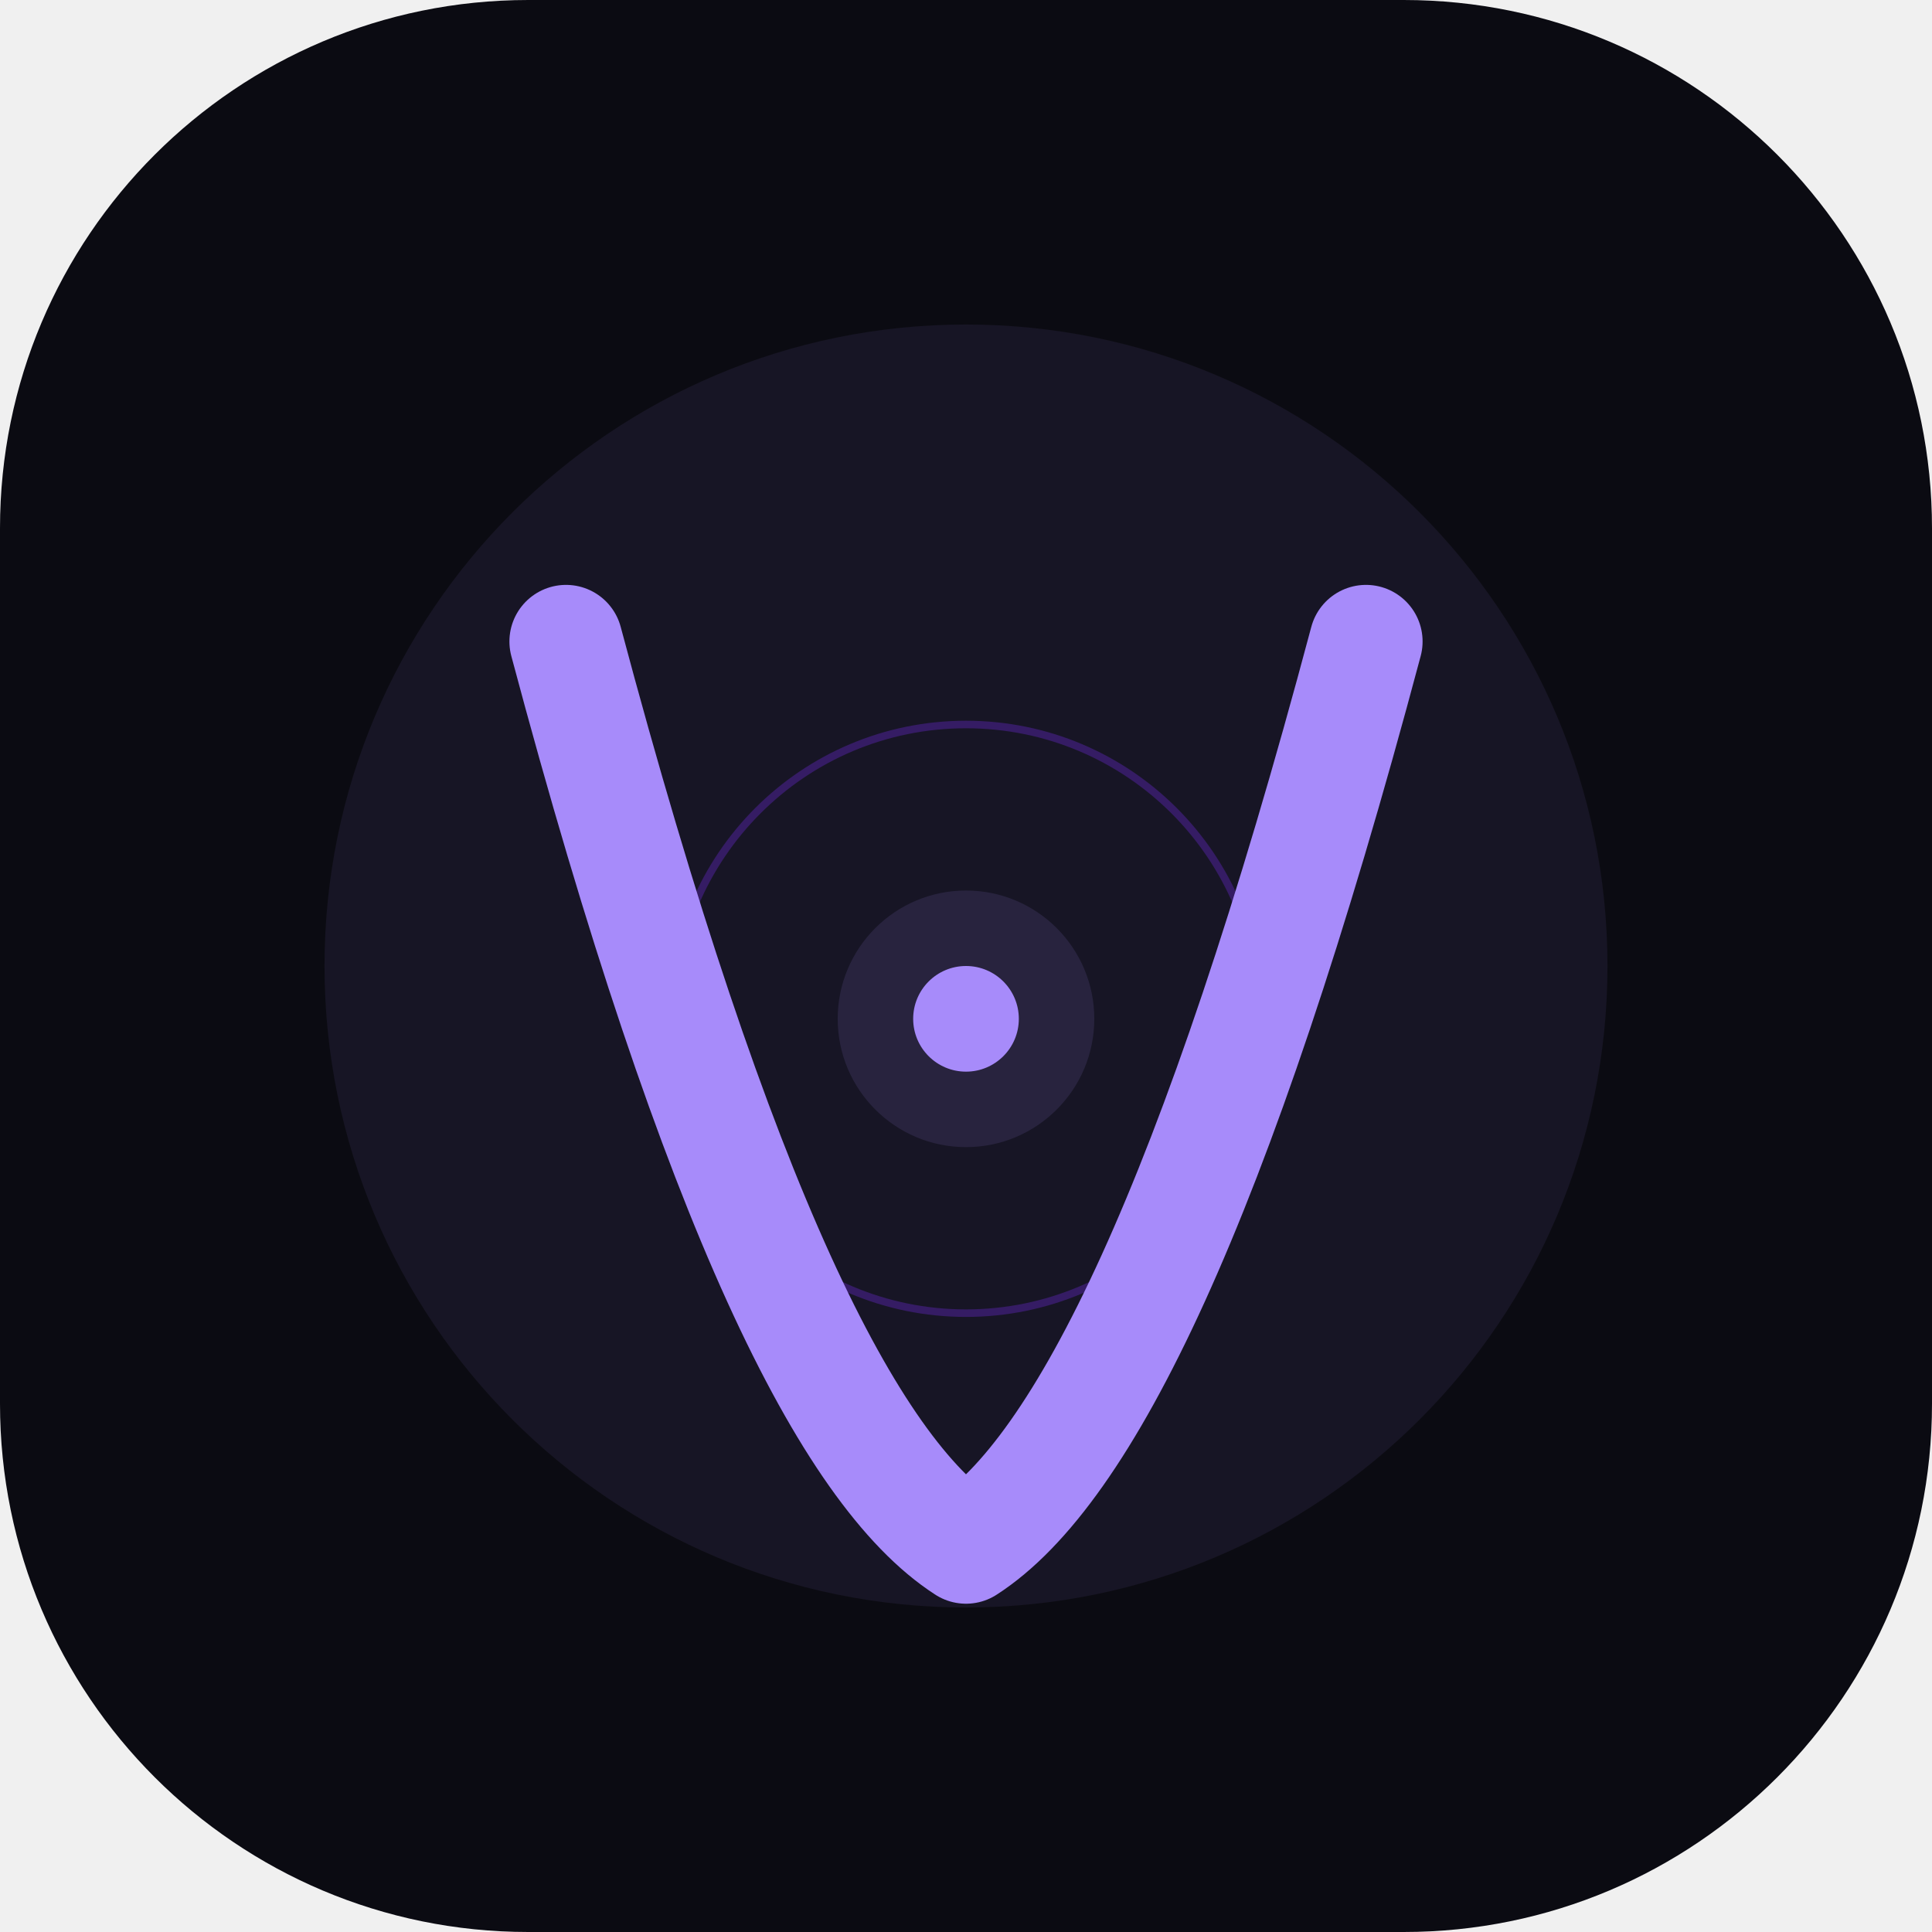
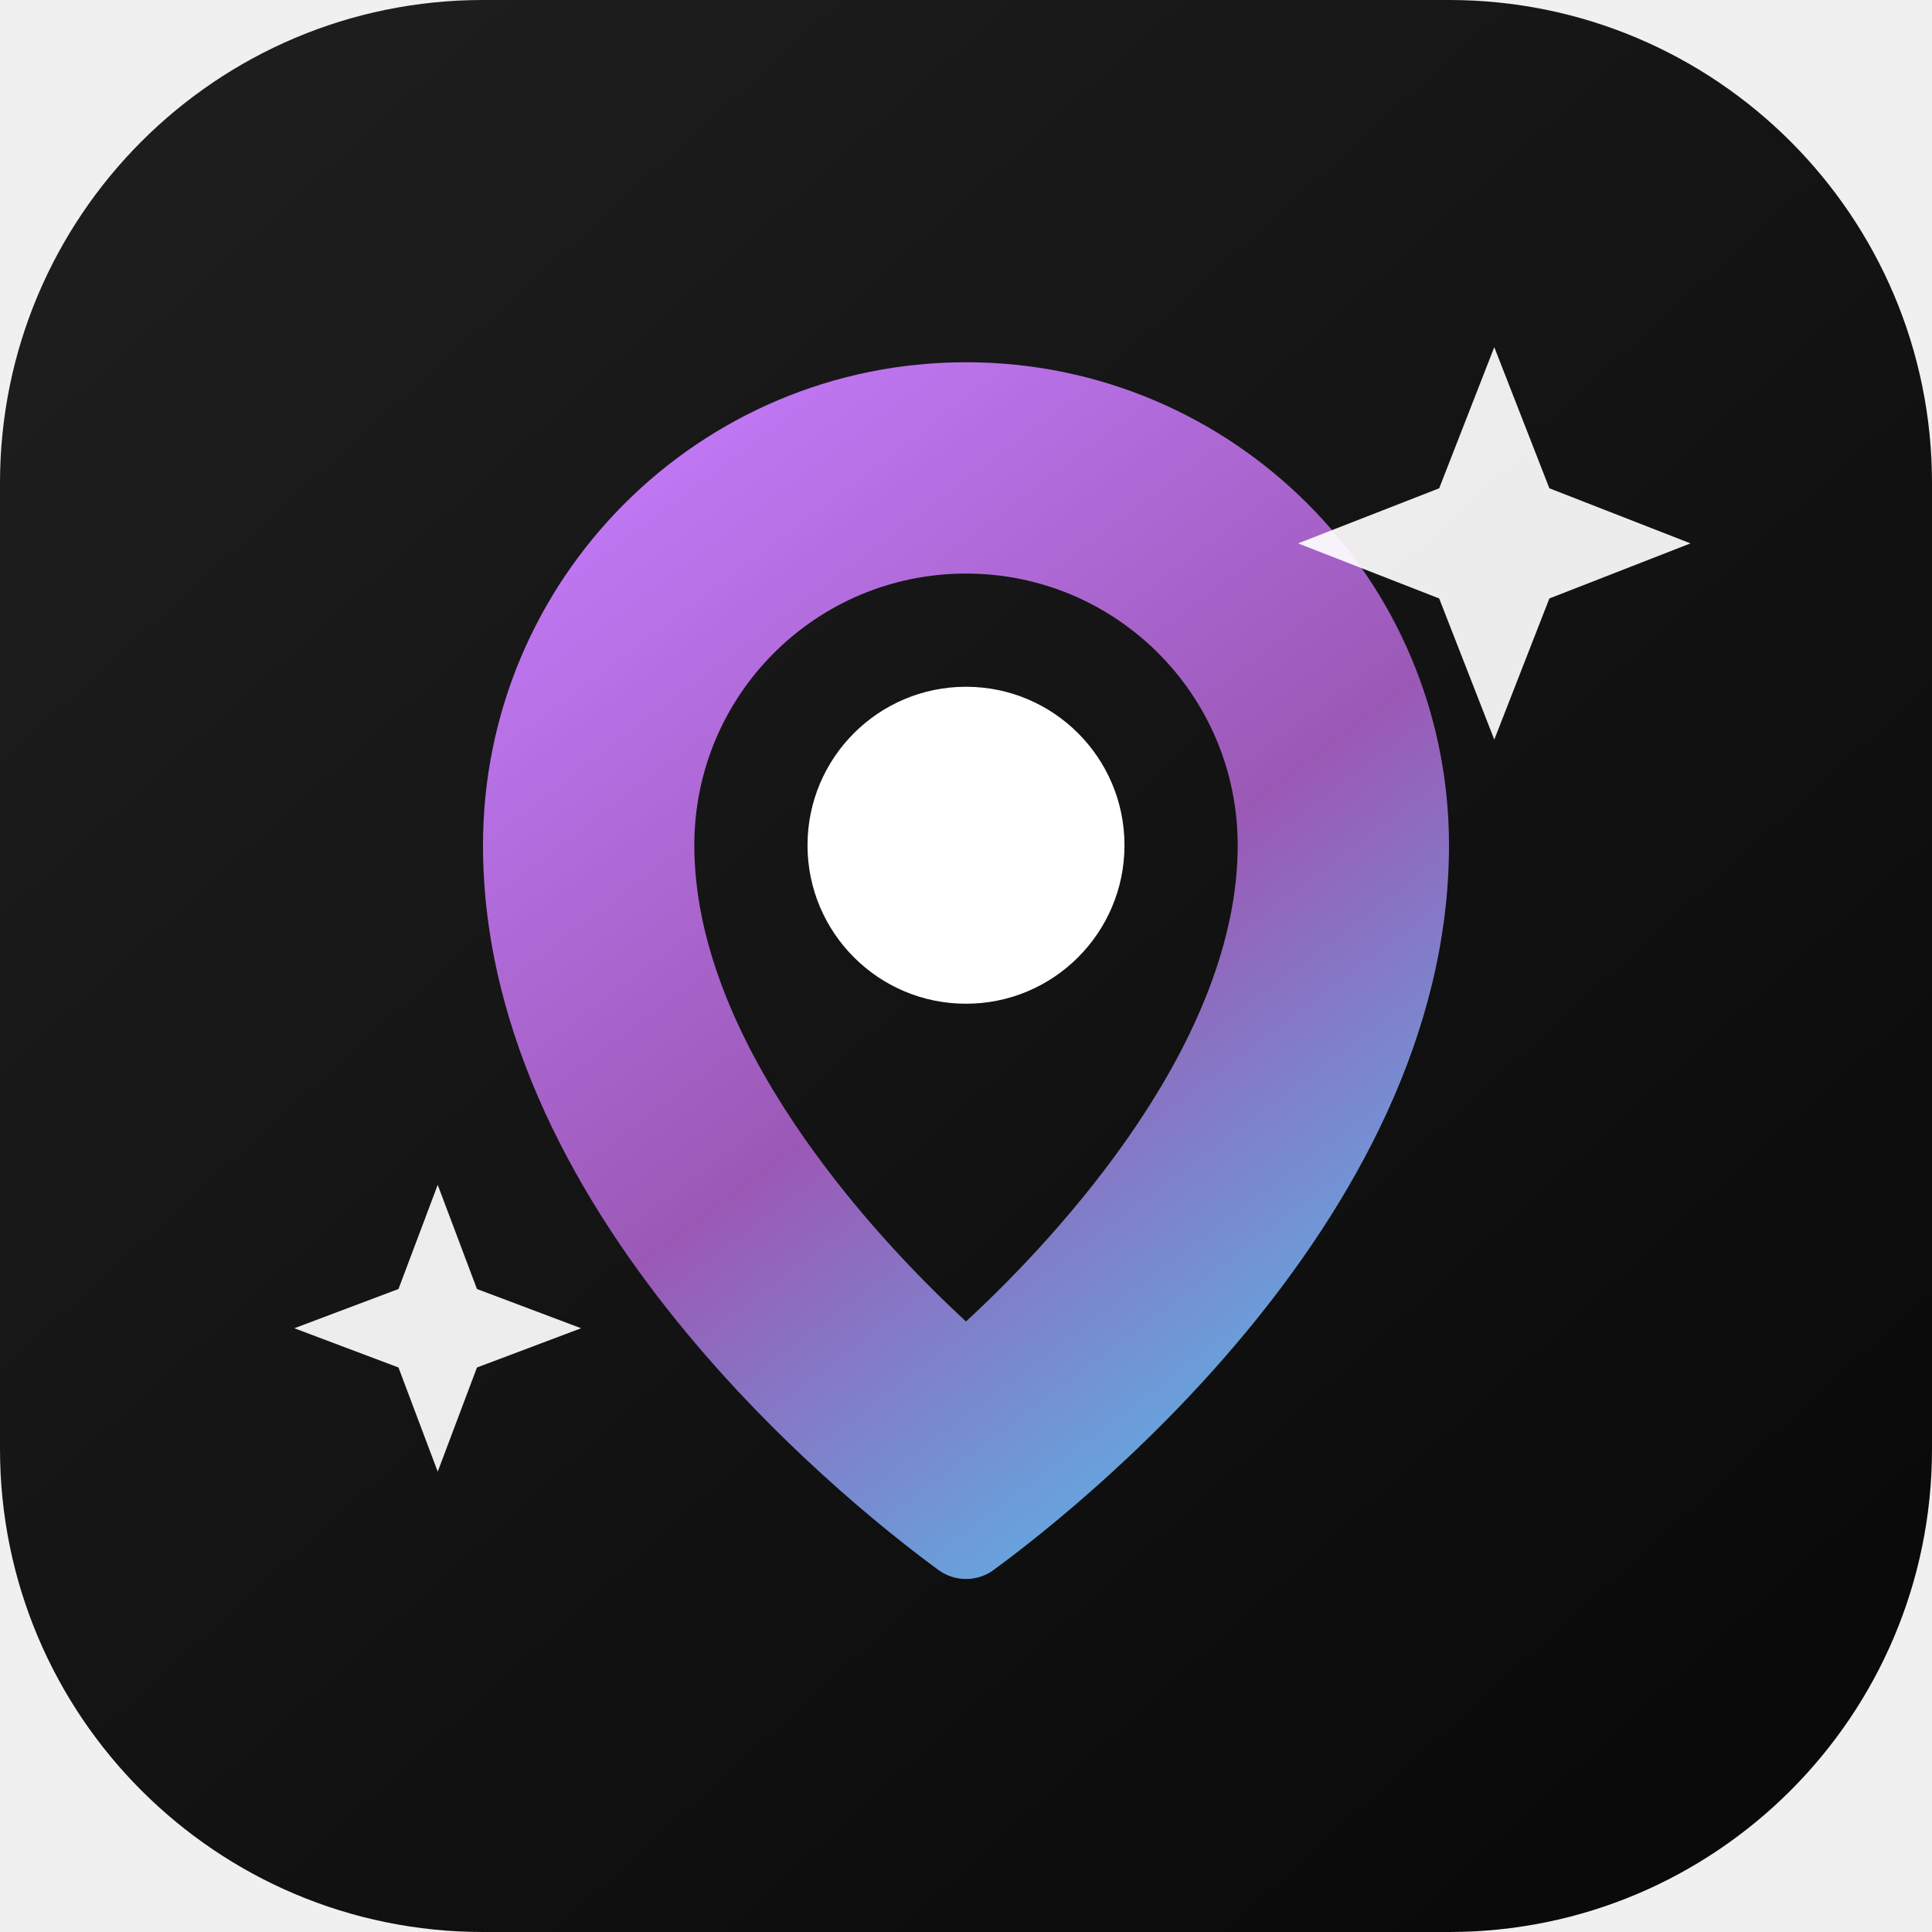
- <svg xmlns="http://www.w3.org/2000/svg" width="512" height="512" viewBox="0 0 512 512" fill="none">
-   <rect width="512" height="512" rx="140" fill="#0B0B12" />
-   <circle cx="256" cy="256" r="170" fill="#A78BFA" opacity="0.08" />
-   <circle cx="256" cy="270" r="78" stroke="#6D28D9" stroke-opacity="0.35" stroke-width="2" />
-   <path d="M150 170 C190 320, 225 390, 256 410 C287 390, 322 320, 362 170" stroke="url(#grad)" stroke-width="30" stroke-linecap="round" stroke-linejoin="round" />
-   <circle cx="256" cy="270" r="14" fill="#A78BFA" />
-   <circle cx="256" cy="270" r="34" fill="#A78BFA" opacity="0.12" />
+ <svg xmlns="http://www.w3.org/2000/svg" viewBox="0 0 512 512" role="img" aria-label="Velora">
  <defs>
-     <linearGradient id="grad" x1="150" y1="170" x2="362" y2="410">
-       <stop stop-color="#A78BFA" />
-       <stop offset="1" stop-color="#6D28D9" />
+     <linearGradient id="velora-bg" x1="60" y1="48" x2="440" y2="468" gradientUnits="userSpaceOnUse">
+       <stop stop-color="#1D1D1D" />
+       <stop offset="1" stop-color="#0A0A0A" />
+     </linearGradient>
+     <linearGradient id="velora-mark" x1="144" y1="104" x2="376" y2="412" gradientUnits="userSpaceOnUse">
+       <stop stop-color="#C77DFF" />
+       <stop offset="0.52" stop-color="#9B59B6" />
+       <stop offset="1" stop-color="#4CC9F0" />
    </linearGradient>
  </defs>
+   <rect width="512" height="512" rx="128" fill="url(#velora-bg)" />
+   <path fill="url(#velora-mark)" d="M256 96c70.7 0 128 57.3 128 128 0 101-103.5 179.4-120.6 192a12.4 12.4 0 0 1-14.8 0C231.5 403.4 128 325 128 224c0-70.7 57.3-128 128-128Zm0 56c-39.8 0-72 32.2-72 72 0 51.6 46.4 102.6 72 126.2 25.6-23.6 72-74.6 72-126.2 0-39.8-32.2-72-72-72Z" />
+   <circle cx="256" cy="224" r="42" fill="#FFFFFF" />
+   <path fill="#FFFFFF" d="M396 92l14.6 37.4L448 144l-37.4 14.6L396 196l-14.6-37.4L344 144l37.4-14.6L396 92ZM116 314l10.4 27.6L154 352l-27.6 10.4L116 390l-10.4-27.6L78 352l27.6-10.4L116 314Z" opacity=".92" />
</svg>
